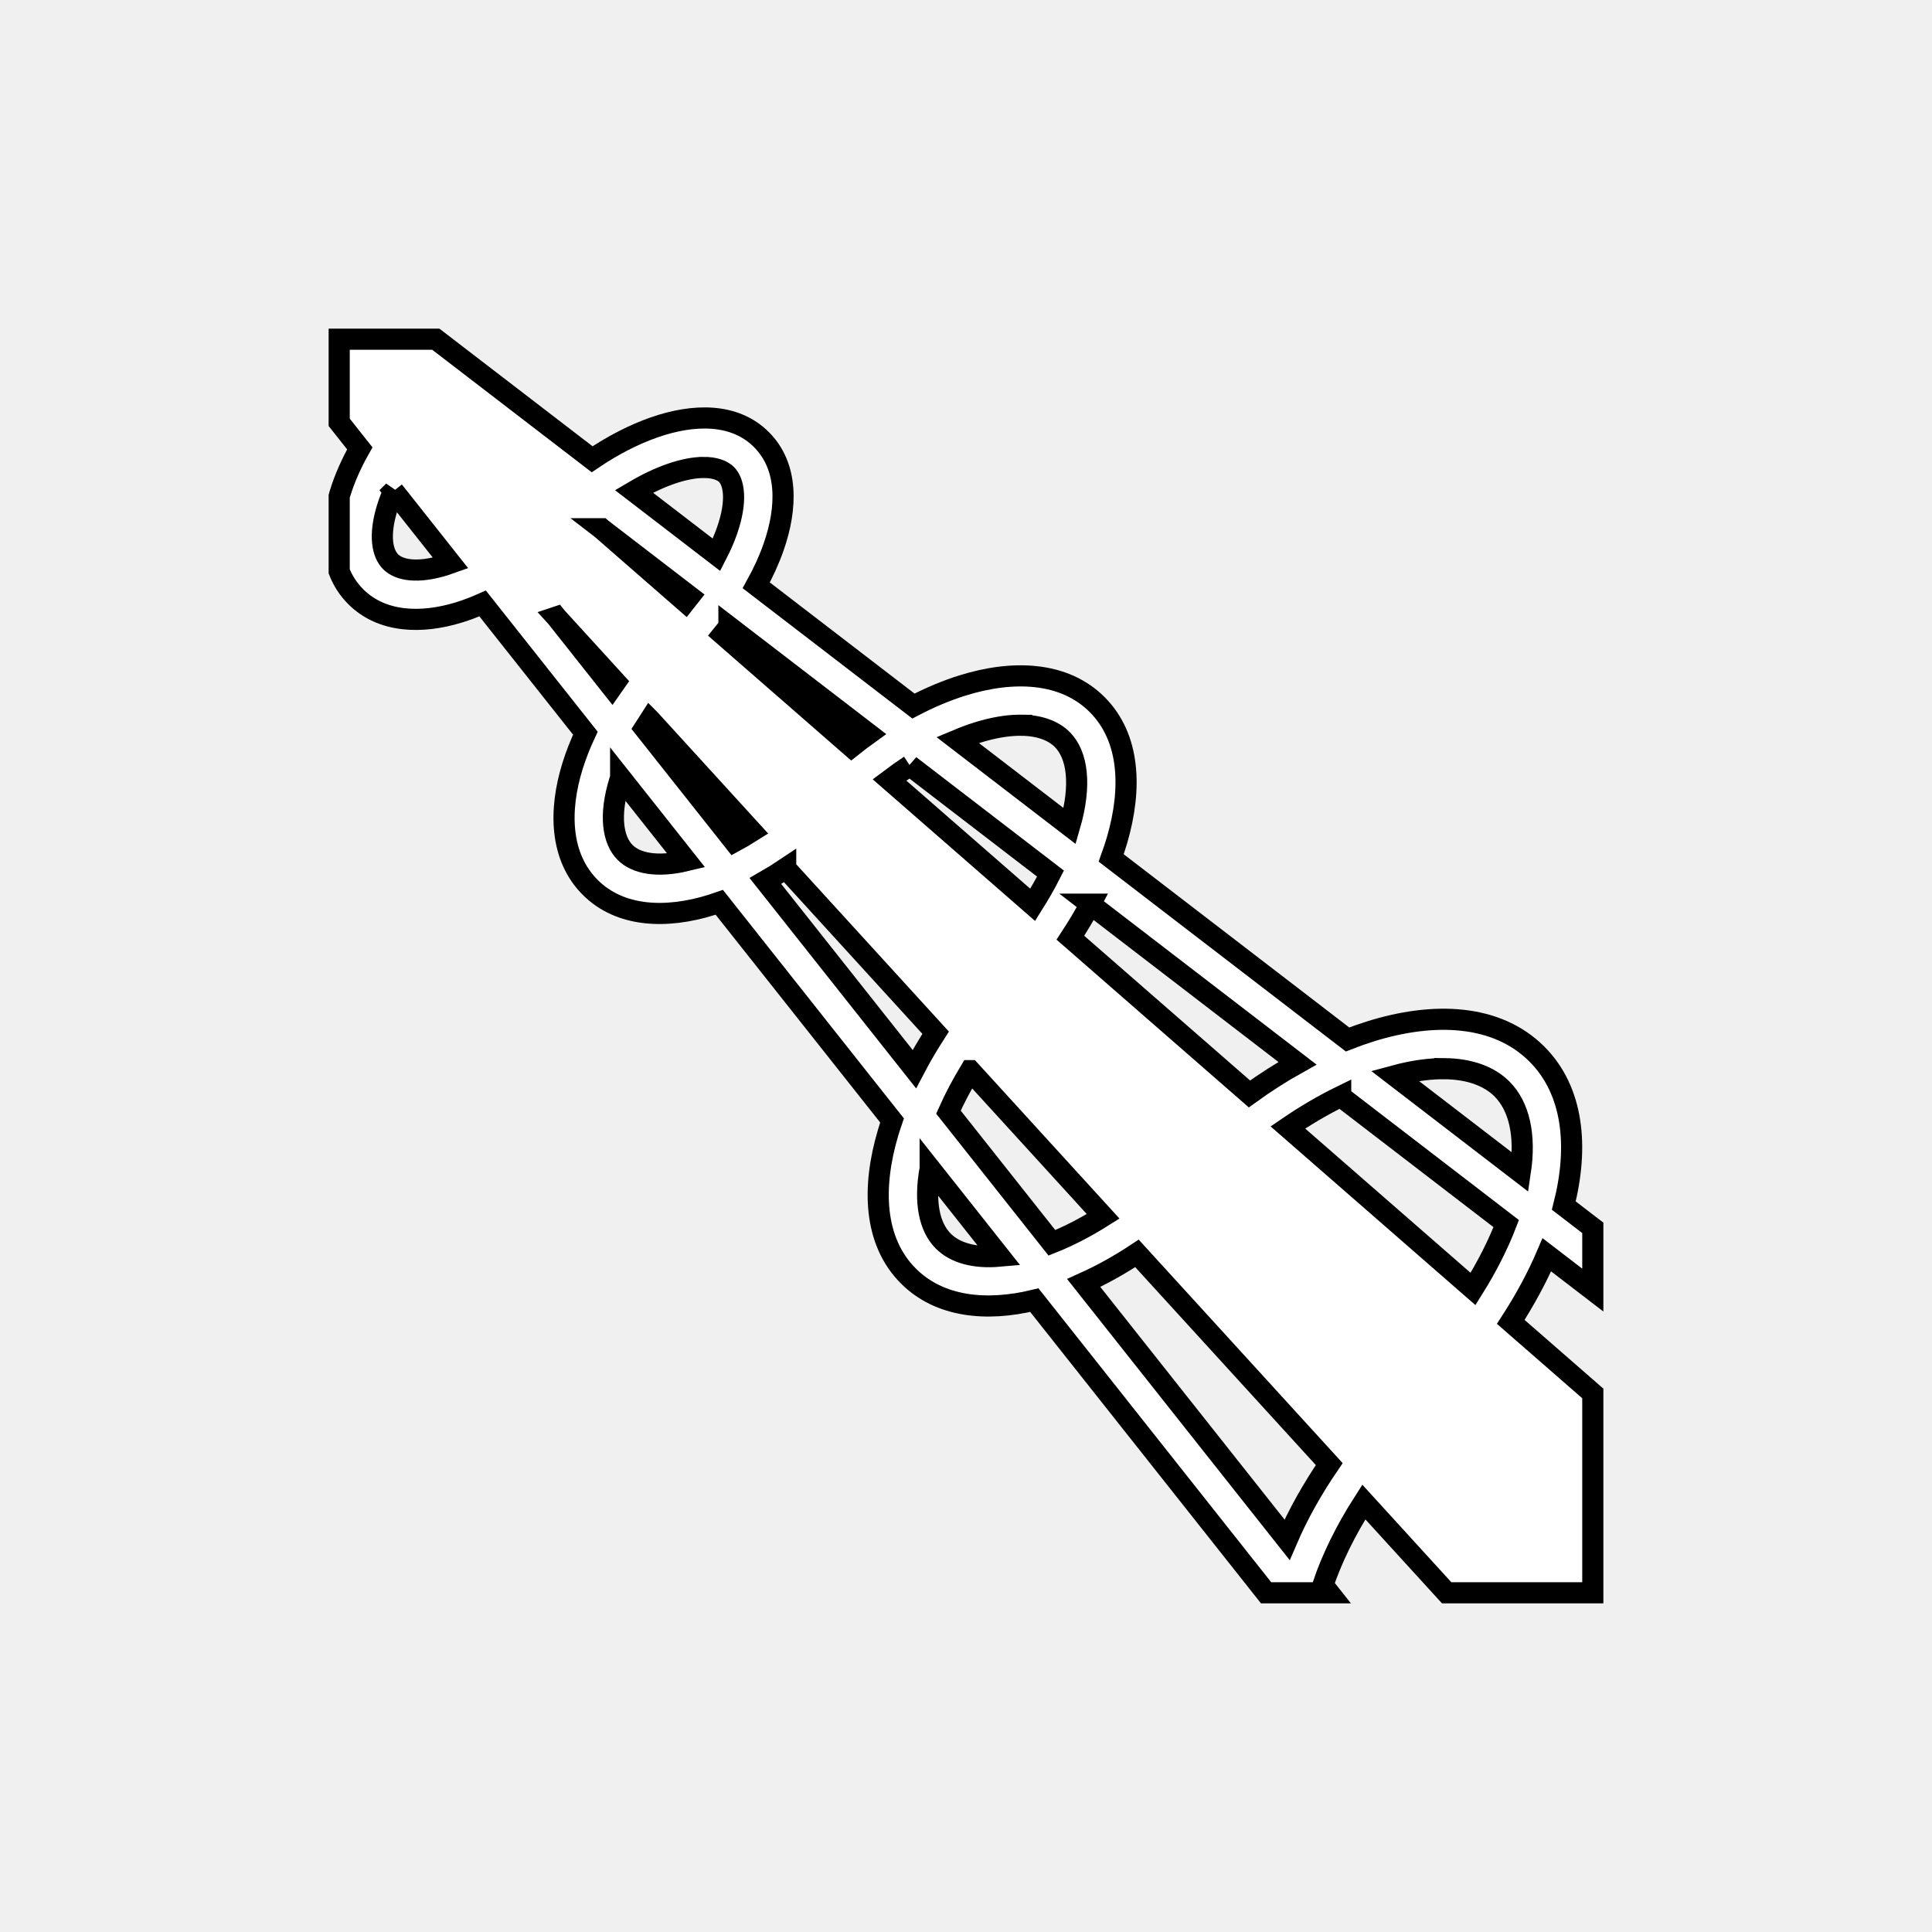
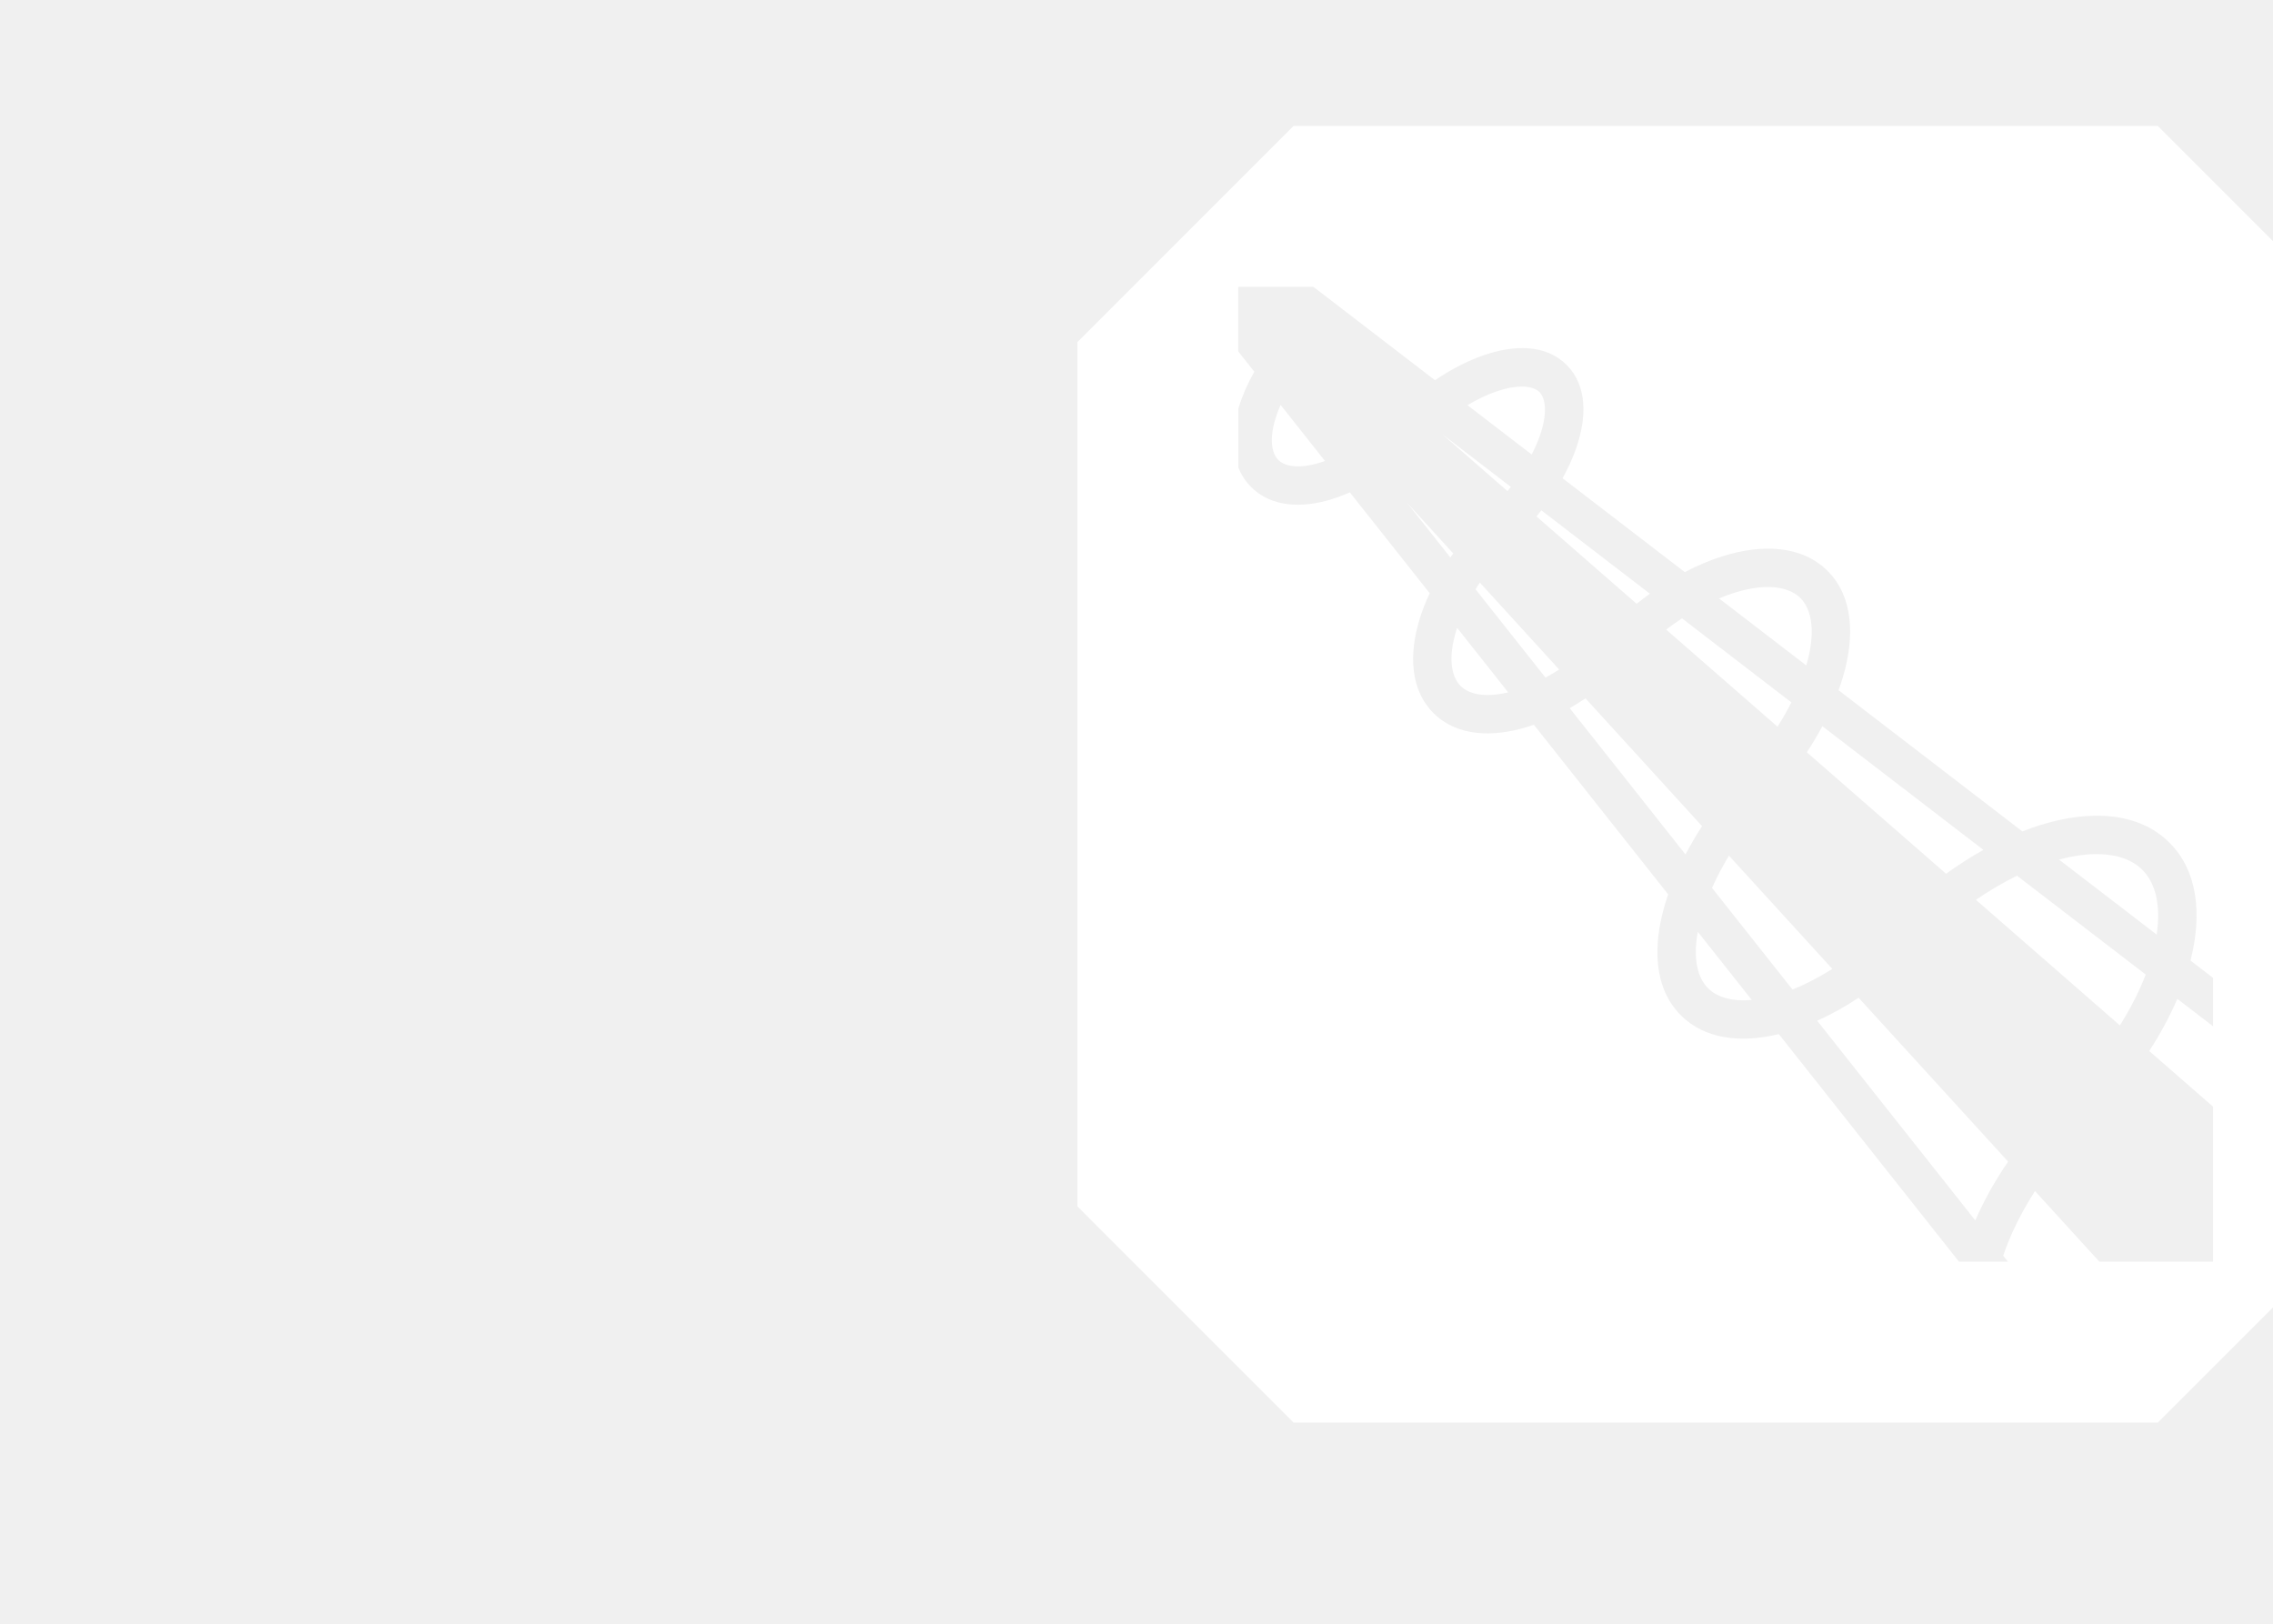
- <svg xmlns="http://www.w3.org/2000/svg" viewBox="0 0 512 512">
-   <path d="M18.7 18.7v31.474l7.804 9.853c-3.24 5.71-5.774 11.464-7.512 17.12-.104.34-.192.684-.29 1.025v28.437c1.392 3.52 3.446 6.762 6.275 9.585 9.892 9.873 24.882 10.316 39.107 5.93 2.954-.91 5.934-2.048 8.922-3.377l38.894 49.115c-1.928 4.116-3.545 8.218-4.81 12.266-5.35 17.106-4.78 34.656 6.61 46.07 11.392 11.41 28.924 11.99 45.96 6.67.977-.306 1.96-.637 2.942-.98l65.402 82.587c-.53 1.544-1.036 3.084-1.49 4.61-6.15 20.656-5.49 41.09 7.65 54.255 11.795 11.818 29.506 13.57 47.713 9.166l87.736 110.79h23.84l-2.316-2.923c3.324-9.926 8.54-20.652 15.472-31.45l31.365 34.374H493.3v-75.472l-31.062-27.096c5.482-8.462 10.068-16.987 13.664-25.396l17.397 13.36v-23.56l-10.98-8.435c5.676-22.206 3.702-43.492-10.226-57.39-15.163-15.132-39.034-16.085-63.23-8.472-2.783.875-5.59 1.88-8.41 2.984l-89.493-68.736c.83-2.283 1.583-4.55 2.24-6.8 5.66-19.4 4.954-38.725-7.53-51.235-12.484-12.51-31.86-13.23-50.99-7.25-6.114 1.91-12.345 4.524-18.582 7.786l-59.504-45.703c2.706-4.89 4.92-9.77 6.59-14.557 5.17-14.83 5.566-30.396-4.614-40.597-10.178-10.202-25.744-9.823-40.57-4.664-7.716 2.685-15.67 6.774-23.54 12.092L55.274 18.7H18.7zm137.84 48.556c4.273-.033 7.21 1.077 8.802 2.672 2.83 2.835 4.132 9.955.195 21.244-1.012 2.903-2.35 5.977-3.99 9.152l-31.27-24.017c4.855-2.87 9.55-5.088 13.866-6.59 4.938-1.72 9.072-2.436 12.396-2.46zM39.296 76.182l21.615 27.297c-.788.282-1.57.55-2.336.786-10.46 3.225-17.255 1.84-20.398-1.297-3.144-3.138-4.525-9.9-1.32-20.333.636-2.07 1.456-4.233 2.44-6.455zm78.72 14.273l33.383 25.64c-.527.686-1.086 1.37-1.636 2.053l-31.746-27.693zm-17.11 33.426l22.44 24.595c-.47.658-.94 1.317-1.396 1.978L100.91 123.88zm65.34 3.622l52.868 40.605c-2.168 1.557-4.323 3.197-6.463 4.903l-48.773-42.547c.803-.984 1.602-1.97 2.368-2.96zm-29.936 35.18l38.627 42.334c-2.238 1.42-4.468 2.74-6.67 3.923l-34.048-42.995c.667-1.085 1.368-2.174 2.09-3.263zm140.77 2.164c6.828.095 12.03 2.068 15.36 5.406 5.685 5.696 7.436 16.95 2.824 32.777L252.78 170.4c2.548-1.07 5.05-2.006 7.474-2.763 5.763-1.8 10.93-2.685 15.44-2.785.47-.01.93-.013 1.386-.006zm-42.338 15.26l53.252 40.904c-1.968 3.888-4.236 7.85-6.748 11.836l-54.215-47.293c2.567-1.938 5.142-3.765 7.712-5.446zm-109.488 4.62l24.86 31.395c-11.155 2.685-19.058 1.01-23.184-3.122l-.002-.002c-4.6-4.61-6.178-13.935-2.002-27.29.1-.322.22-.653.328-.98zm62.484 34.32l56.766 62.212c-2.957 4.59-5.663 9.19-8.06 13.775l-56.39-71.21c2.57-1.47 5.134-3.067 7.684-4.778zm115.342 13.55l78.408 60.222c-6.084 3.394-12.166 7.278-18.177 11.616l-67.794-59.14c2.768-4.223 5.302-8.465 7.564-12.698zm134.16 62.273c9.404.114 16.794 2.82 21.653 7.667 6.444 6.43 9.11 17.333 6.96 31.518l-47.537-36.512c6.178-1.672 11.877-2.538 17.016-2.662.645-.015 1.28-.018 1.908-.01zm-179.63.753l50.32 55.15c-6.605 4.173-13.157 7.547-19.403 10.03l-39.18-49.477c2.283-5.103 5.053-10.373 8.262-15.703zm140.245 9.768l62.665 48.13c-3.06 7.96-7.285 16.32-12.563 24.755l-70.105-61.156c6.714-4.59 13.44-8.52 20.003-11.73zM242.43 332.694l26.26 33.162c-9.63.86-16.912-1.318-21.3-5.714-5.222-5.232-7.314-14.614-4.96-27.447zm78.302 32.112l72.788 79.77c-6.504 9.502-11.876 19.133-15.967 28.646l-76.987-97.216c6.712-3.015 13.476-6.772 20.166-11.2z" fill="#ffffff" fill-opacity="1" stroke="#000000" stroke-opacity="1" stroke-width="8" transform="translate(76.8, 76.8) scale(0.7, 0.7) rotate(0, 256, 256) skewX(0) skewY(0)" />
+ <svg xmlns="http://www.w3.org/2000/svg" x="0px" y="0px" width="700px" height="500px" viewBox="0 0 512 512">
+   <path fill="#FFFFFF" stroke="#FFFFFF" fill-opacity="1" stroke-opacity="0" d="M383.664,160.916l34.242,26.299c-1.404,1.008-2.8,2.071-4.186,3.175   l-31.59-27.557C382.65,162.196,383.169,161.558,383.664,160.916L383.664,160.916z M462.52,221.479l-34.49-26.493v0   c-1.665,1.089-3.333,2.272-4.995,3.528l35.114,30.631C459.774,226.563,461.244,223.998,462.52,221.479z M383.205,137.385   c2.551-7.312,1.707-11.923-0.125-13.76c-1.032-1.033-2.935-1.752-5.702-1.73v0.001c-2.153,0.015-4.831,0.479-8.029,1.593   c-2.795,0.973-5.836,2.409-8.98,4.268l20.253,15.556C381.684,141.256,382.551,139.265,383.205,137.385z M372.989,154.856   c0.355-0.442,0.718-0.885,1.06-1.33l-21.614-16.6L372.989,154.856z M465.398,188.604c-2.157-2.162-5.525-3.439-9.948-3.501v-0.001   c-0.295-0.004-0.593-0.002-0.897,0.004c-2.921,0.065-6.268,0.638-10,1.804c-1.57,0.49-3.19,1.096-4.842,1.789l27.517,21.134   C470.215,199.583,469.081,192.293,465.398,188.604z M573.207,274.282c-3.146-3.139-7.933-4.892-14.024-4.965   c-0.407-0.006-0.817-0.004-1.235,0.005c-3.328,0.082-7.02,0.643-11.021,1.725l30.789,23.648   C579.107,285.509,577.381,278.447,573.207,274.282z M299.862,131.855c-2.076,6.757-1.182,11.137,0.855,13.169   c2.035,2.032,6.437,2.929,13.211,0.84c0.496-0.153,1.003-0.327,1.513-0.509l-14-17.68   C300.805,129.115,300.273,130.515,299.862,131.855z M341.37,158.597l13.605,17.184c0.296-0.428,0.6-0.855,0.904-1.281   L341.37,158.597z M511.301,275.511c3.893-2.81,7.832-5.324,11.773-7.522l-50.784-39.005c-1.464,2.742-3.105,5.489-4.898,8.224   L511.301,275.511z M436.221,311.592c2.841,2.849,7.558,4.259,13.795,3.701l-17.008-21.479   C431.483,302.127,432.839,308.204,436.221,311.592z M520.718,283.727l45.406,39.611c3.419-5.463,6.155-10.878,8.137-16.033   l-40.586-31.174C529.423,278.209,525.066,280.755,520.718,283.727z M646.22,107.868v272.544l-68.15,68.15H305.523l-68.149-68.15   V107.868l68.149-68.149h272.544L646.22,107.868z M595.492,348.952l-20.118-17.55c3.551-5.479,6.521-11.002,8.85-16.447   l11.268,8.652v-15.259l-7.111-5.463c3.676-14.385,2.398-28.171-6.623-37.172c-9.821-9.8-25.282-10.418-40.953-5.486   c-1.803,0.565-3.621,1.218-5.447,1.932l-57.963-44.519c0.537-1.479,1.025-2.947,1.451-4.404   c3.665-12.565,3.208-25.082-4.878-33.184c-8.085-8.103-20.635-8.569-33.024-4.696c-3.961,1.237-7.997,2.93-12.036,5.043   l-38.539-29.601c1.752-3.167,3.187-6.328,4.269-9.428c3.348-9.605,3.604-19.687-2.989-26.294   c-6.592-6.607-16.674-6.362-26.276-3.021c-4.997,1.739-10.149,4.387-15.247,7.832L311.79,90.446h-23.688v20.385l5.055,6.382   c-2.099,3.698-3.74,7.425-4.865,11.088c-0.068,0.22-0.125,0.442-0.188,0.664v18.418c0.902,2.28,2.232,4.379,4.064,6.208   c6.407,6.395,16.116,6.681,25.329,3.841c1.913-0.589,3.843-1.327,5.778-2.188l25.191,31.811c-1.249,2.666-2.296,5.323-3.115,7.944   c-3.465,11.08-3.096,22.446,4.281,29.839c7.378,7.39,18.734,7.766,29.768,4.32c0.633-0.198,1.27-0.413,1.905-0.635l42.359,53.49   c-0.343,1.001-0.67,1.998-0.965,2.986c-3.983,13.38-3.556,26.614,4.955,35.14c7.64,7.655,19.11,8.79,30.902,5.937l56.825,71.758   h15.44l-1.499-1.893c2.152-6.43,5.531-13.376,10.021-20.371l20.314,22.264h35.834V348.952z M470.661,321.866l49.863,62.966   c2.65-6.162,6.129-12.398,10.342-18.553l-47.144-51.667C479.391,317.48,475.008,319.914,470.661,321.866z M397.584,220.208   L397.584,220.208c-1.65,1.107-3.312,2.142-4.976,3.094l36.522,46.122c1.552-2.971,3.305-5.95,5.221-8.922L397.584,220.208z    M442.84,269.804L442.84,269.804c-2.079,3.453-3.873,6.865-5.352,10.171l25.376,32.045c4.045-1.608,8.289-3.793,12.566-6.495   L442.84,269.804z M364.274,183.701c-0.467,0.705-0.921,1.411-1.353,2.113l22.052,27.847c1.426-0.766,2.871-1.621,4.32-2.541   L364.274,183.701L364.274,183.701z M357.115,197.979c-0.07,0.212-0.148,0.426-0.213,0.635c-2.705,8.649-1.683,14.689,1.297,17.675   l0.001,0.001c2.672,2.676,7.792,3.761,15.017,2.022L357.115,197.979L357.115,197.979z" />
</svg>
